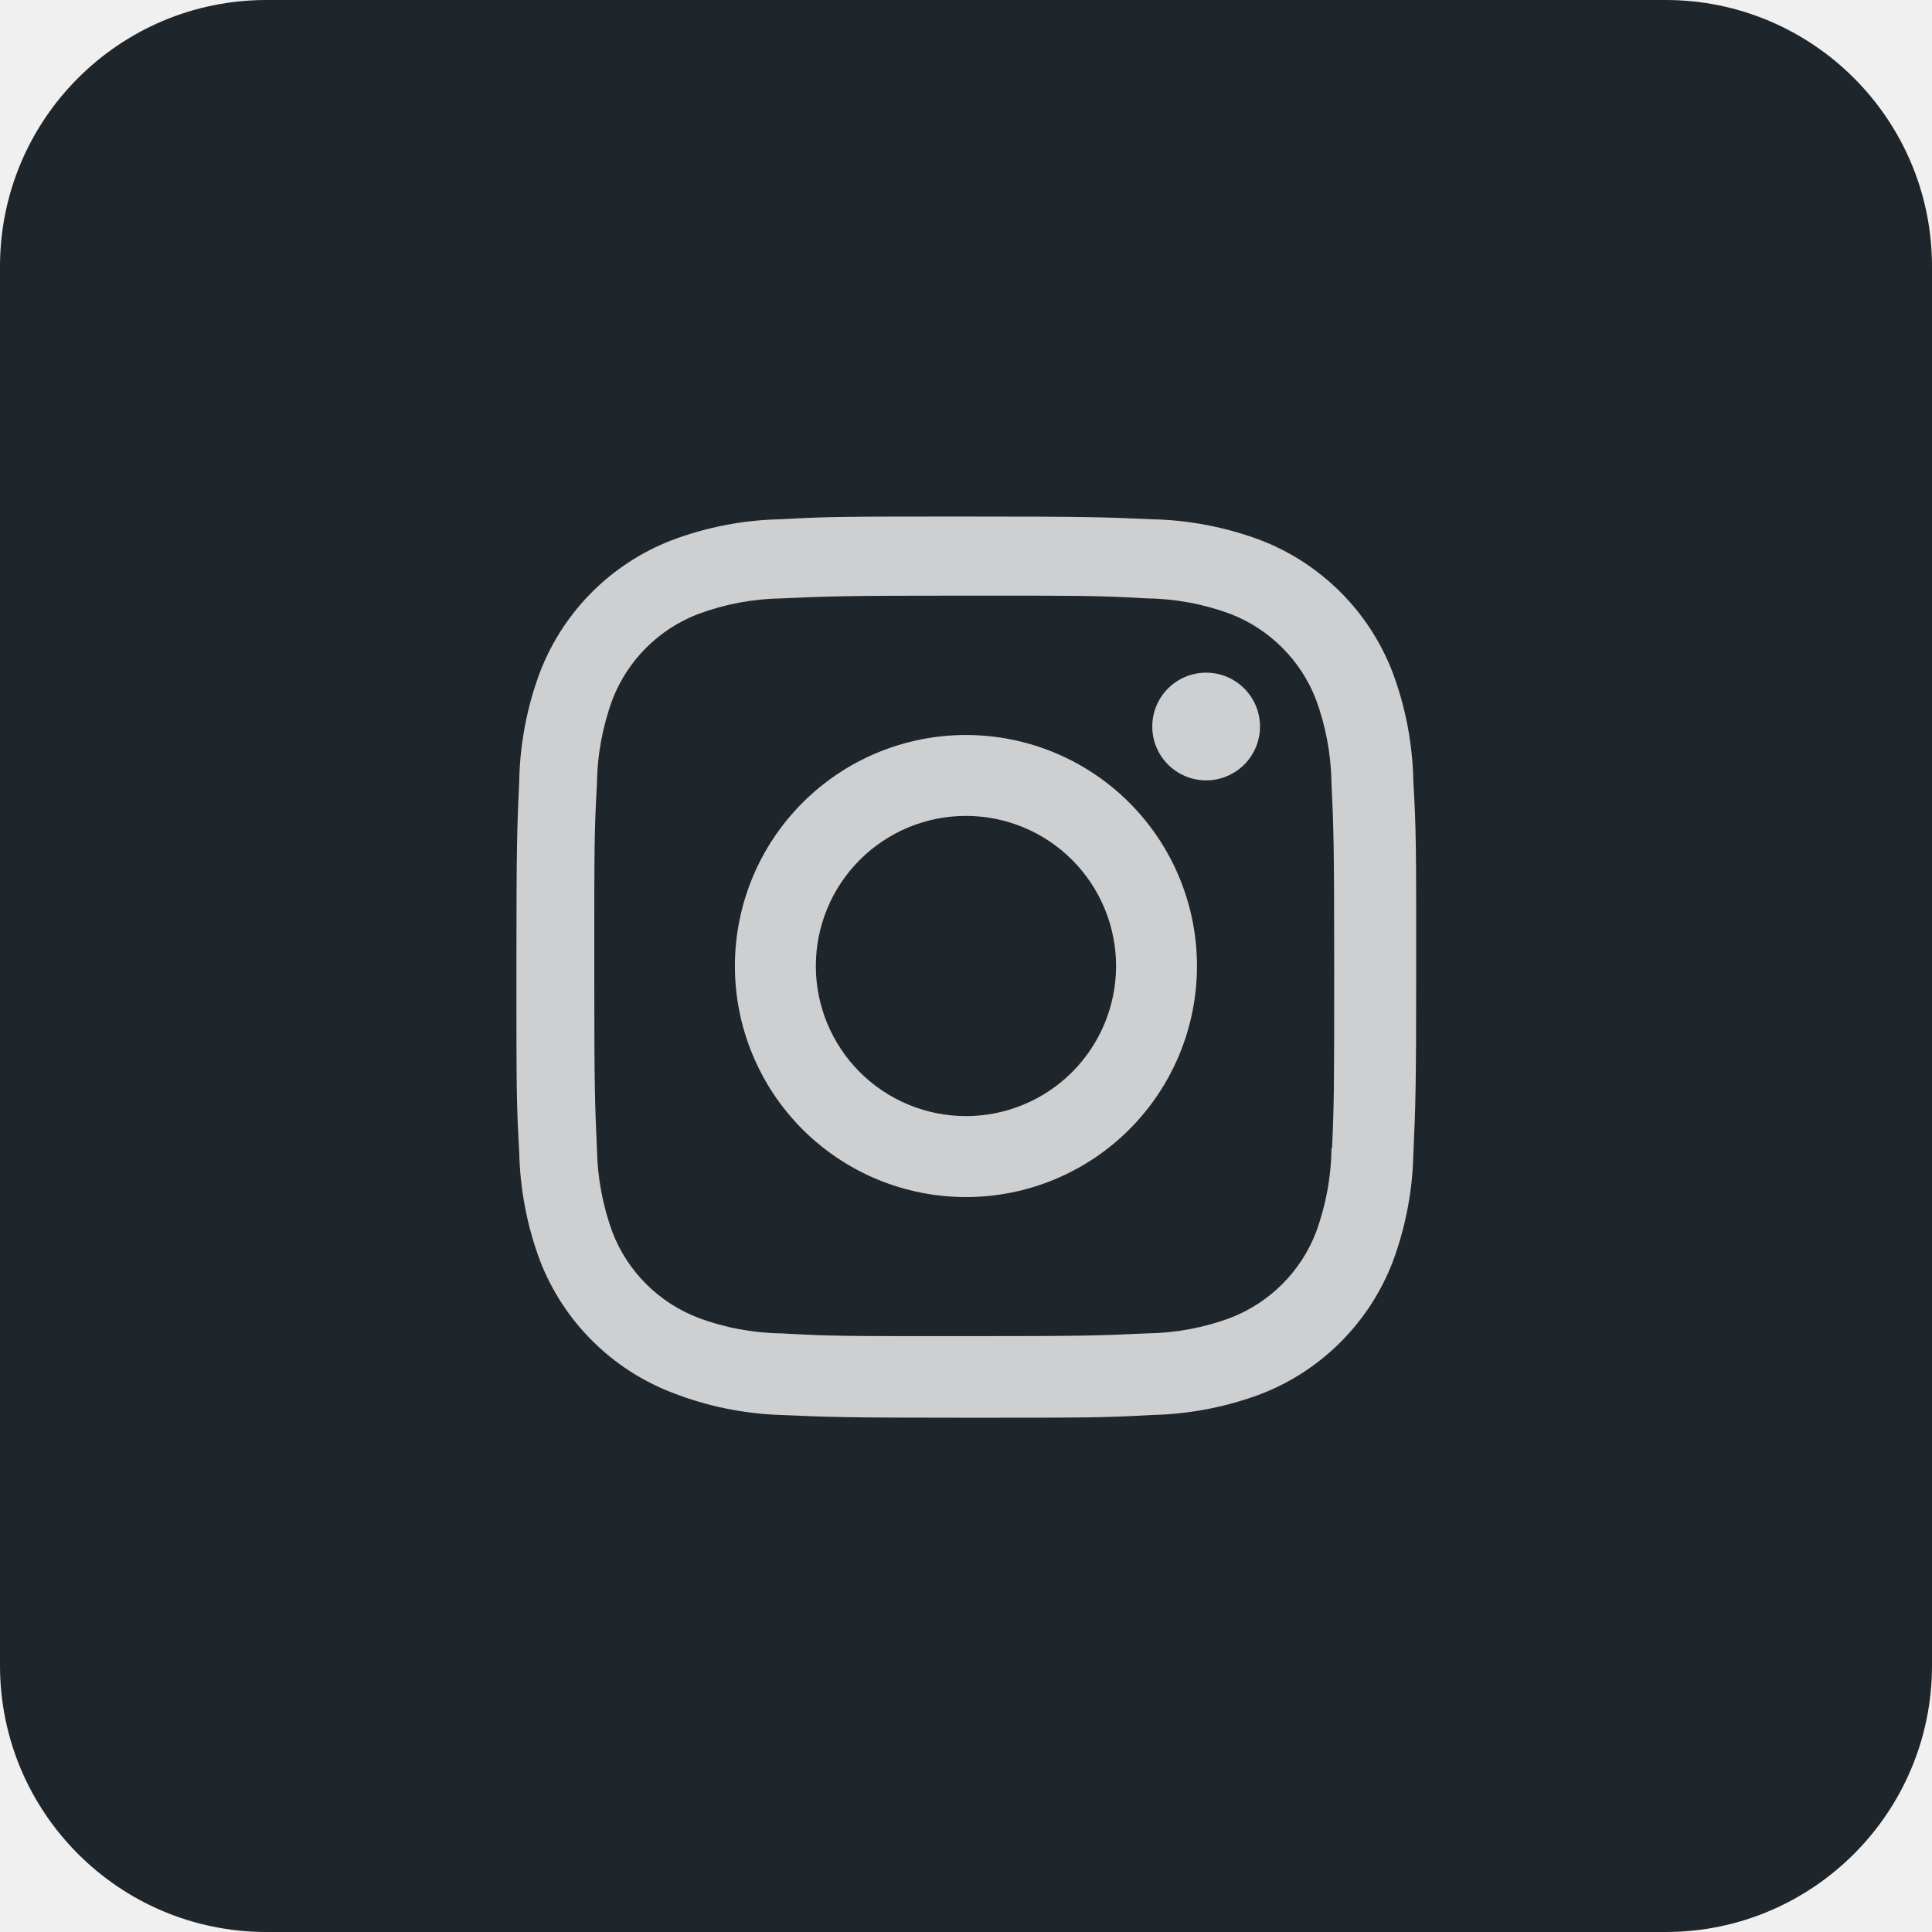
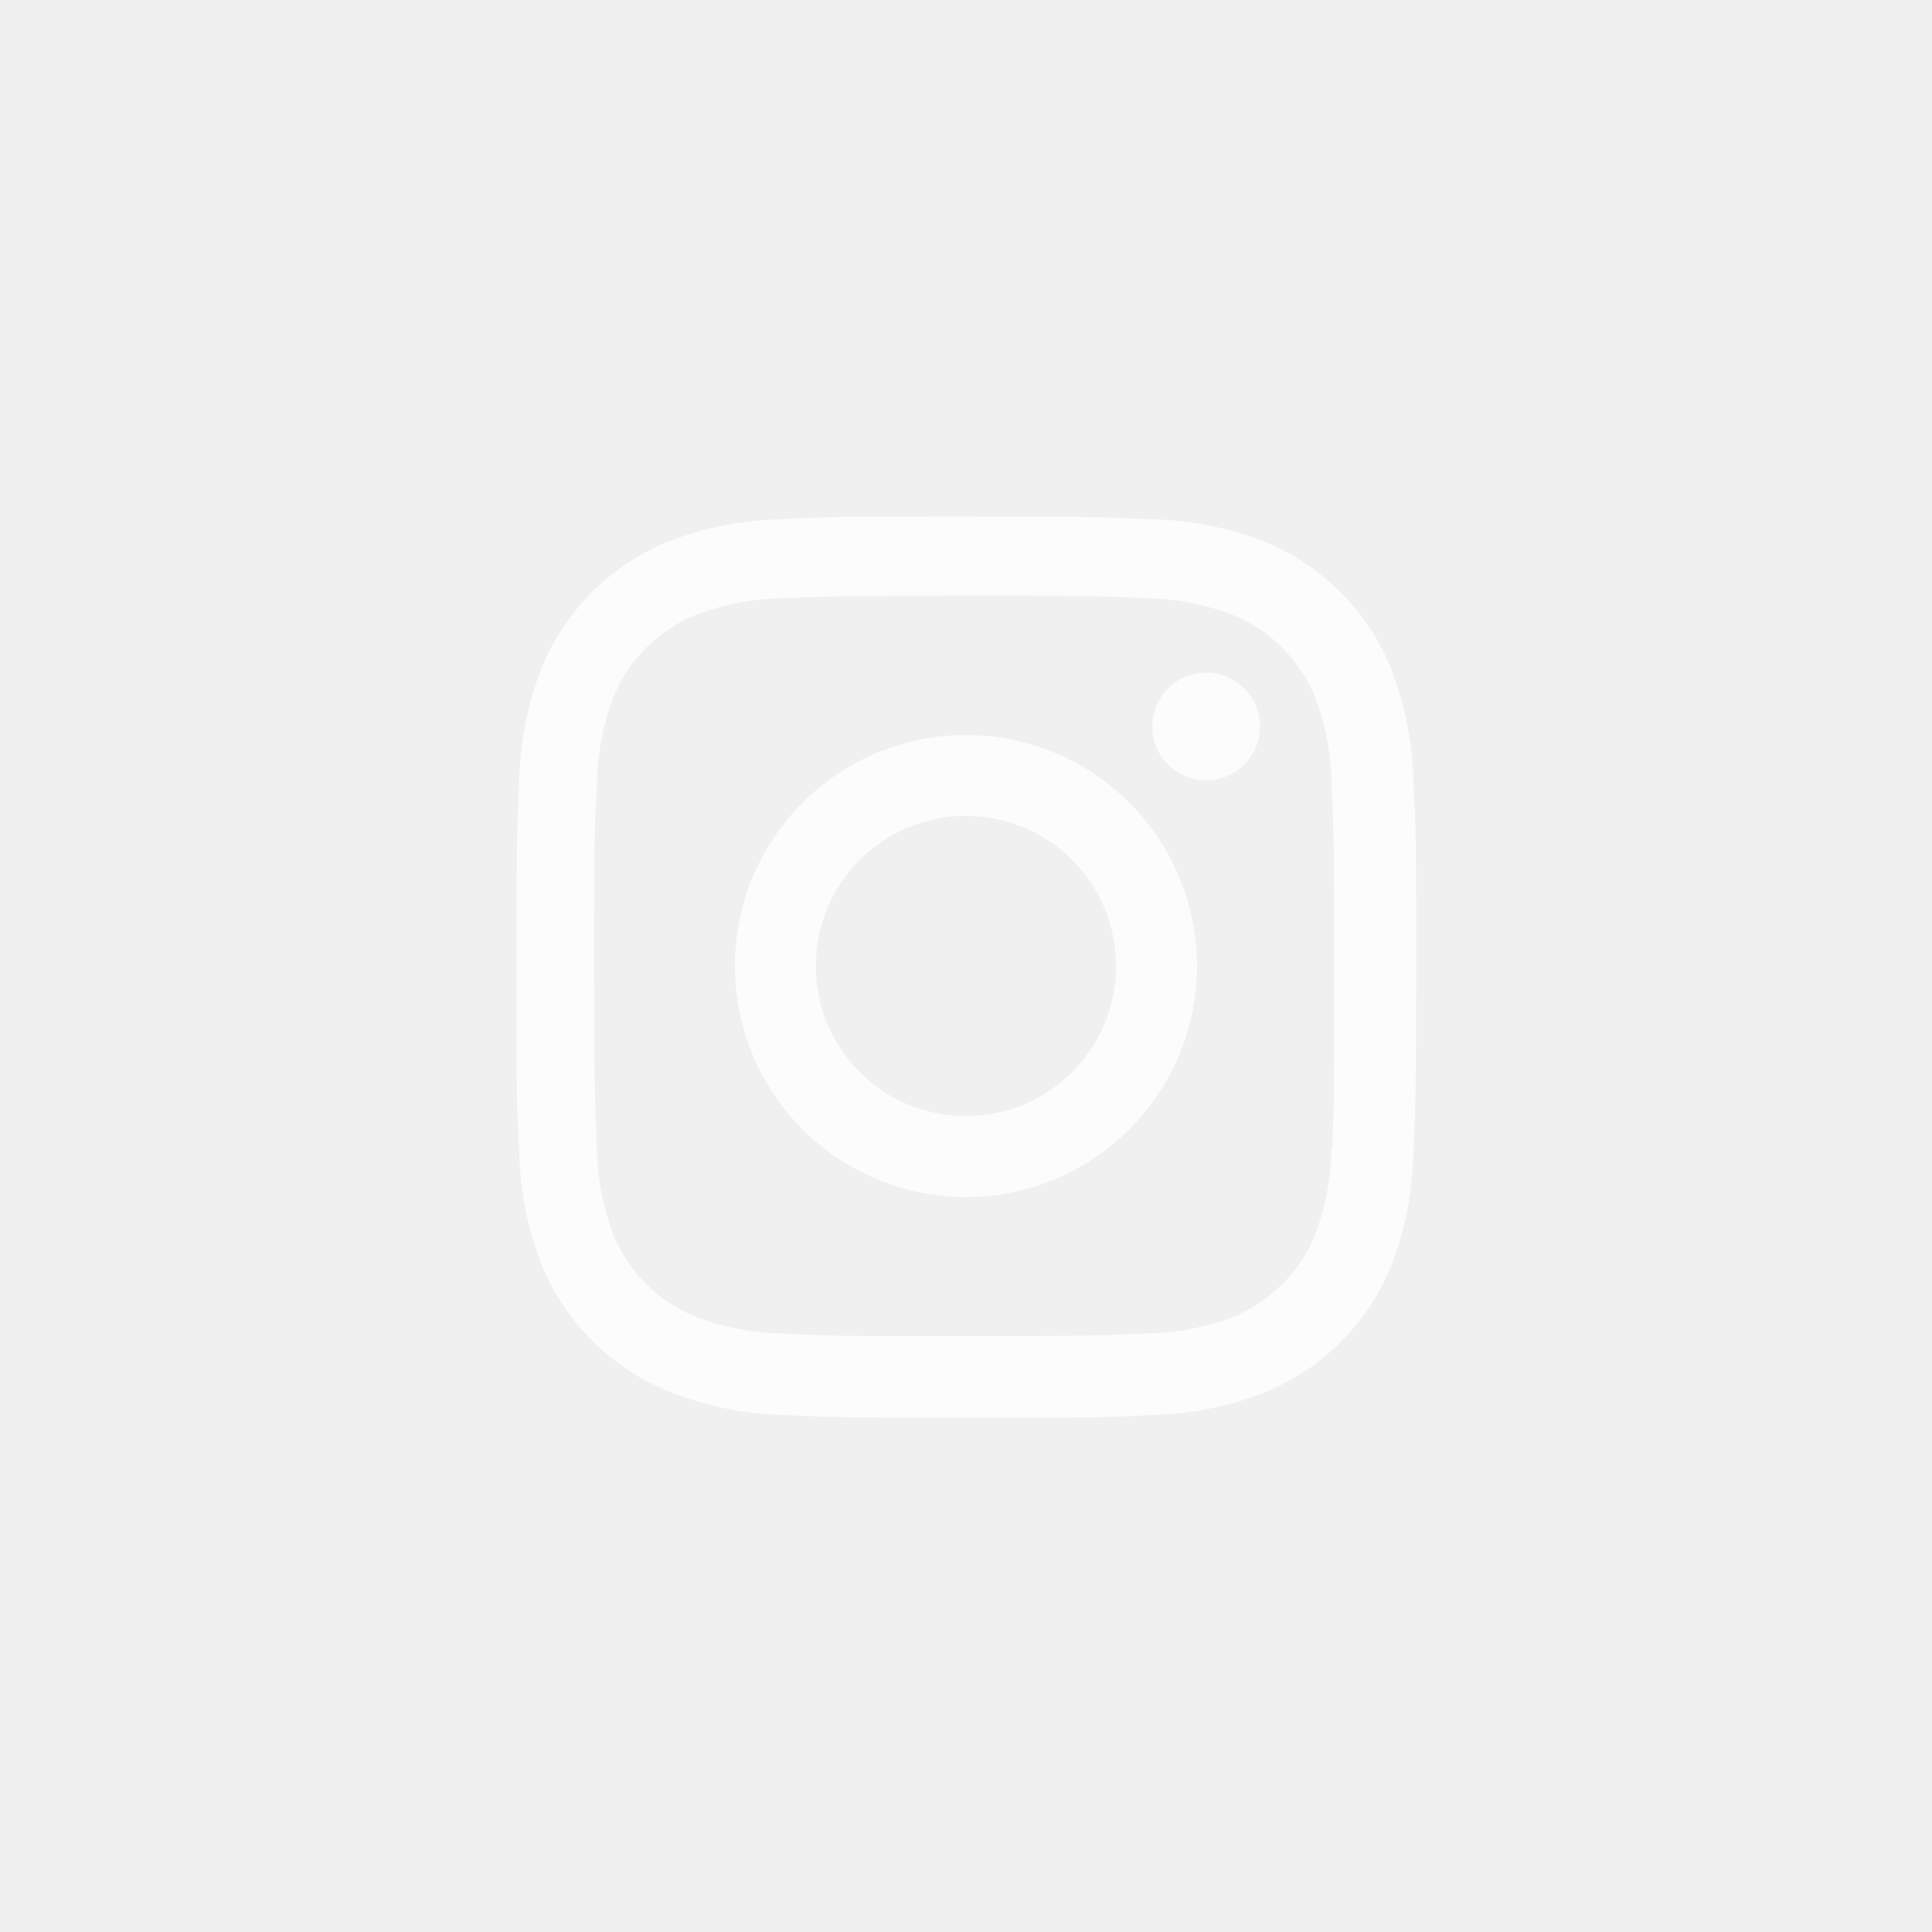
<svg xmlns="http://www.w3.org/2000/svg" width="58" height="58" viewBox="0 0 58 58" fill="none">
-   <rect width="58" height="58" rx="8" fill="#1E252B" />
+   <rect width="58" height="58" rx="8" />
  <path d="M28.998 22.065C27.159 22.065 25.395 22.796 24.094 24.097C22.793 25.398 22.062 27.162 22.062 29.001C22.062 30.841 22.793 32.605 24.094 33.906C25.395 35.207 27.159 35.937 28.998 35.937C30.838 35.937 32.602 35.207 33.903 33.906C35.204 32.605 35.934 30.841 35.934 29.001C35.934 27.162 35.204 25.398 33.903 24.097C32.602 22.796 30.838 22.065 28.998 22.065ZM28.998 33.506C27.803 33.506 26.657 33.031 25.812 32.186C24.967 31.341 24.492 30.195 24.492 29C24.492 27.805 24.967 26.659 25.812 25.814C26.657 24.969 27.803 24.494 28.998 24.494C30.194 24.494 31.34 24.969 32.185 25.814C33.03 26.659 33.505 27.805 33.505 29C33.505 30.195 33.03 31.341 32.185 32.186C31.34 33.031 30.194 33.506 28.998 33.506Z" fill="white" fill-opacity="0.78" />
  <path d="M36.209 23.427C37.102 23.427 37.826 22.703 37.826 21.811C37.826 20.917 37.102 20.194 36.209 20.194C35.316 20.194 34.592 20.917 34.592 21.811C34.592 22.703 35.316 23.427 36.209 23.427Z" fill="white" fill-opacity="0.78" />
  <path d="M41.8 20.166C41.452 19.27 40.922 18.455 40.242 17.776C39.561 17.096 38.747 16.565 37.85 16.218C36.8 15.825 35.692 15.611 34.571 15.588C33.127 15.525 32.669 15.507 29.006 15.507C25.343 15.507 24.873 15.507 23.441 15.588C22.321 15.61 21.213 15.823 20.165 16.218C19.268 16.565 18.453 17.095 17.773 17.775C17.093 18.455 16.562 19.27 16.215 20.166C15.821 21.216 15.609 22.325 15.587 23.445C15.523 24.888 15.503 25.346 15.503 29.01C15.503 32.673 15.503 33.14 15.587 34.575C15.61 35.697 15.821 36.804 16.215 37.856C16.563 38.753 17.094 39.567 17.775 40.247C18.455 40.926 19.27 41.457 20.166 41.804C21.213 42.214 22.321 42.442 23.444 42.479C24.889 42.542 25.346 42.561 29.009 42.561C32.672 42.561 33.142 42.561 34.574 42.479C35.695 42.456 36.803 42.244 37.853 41.85C38.75 41.503 39.564 40.972 40.244 40.292C40.924 39.612 41.455 38.798 41.803 37.901C42.197 36.851 42.408 35.744 42.431 34.622C42.495 33.179 42.515 32.721 42.515 29.057C42.515 25.392 42.515 24.927 42.431 23.492C42.413 22.355 42.2 21.23 41.8 20.166ZM39.972 34.464C39.963 35.329 39.805 36.185 39.506 36.996C39.281 37.58 38.936 38.109 38.494 38.551C38.051 38.993 37.521 39.338 36.938 39.563C36.136 39.861 35.288 40.018 34.433 40.029C33.008 40.095 32.606 40.112 28.952 40.112C25.295 40.112 24.922 40.112 23.47 40.029C22.614 40.019 21.767 39.861 20.966 39.563C20.381 39.339 19.849 38.995 19.404 38.553C18.96 38.111 18.614 37.581 18.387 36.996C18.093 36.194 17.935 35.348 17.921 34.493C17.857 33.068 17.841 32.666 17.841 29.012C17.841 25.356 17.841 24.983 17.921 23.529C17.931 22.666 18.088 21.81 18.387 20.999C18.845 19.815 19.782 18.884 20.966 18.431C21.768 18.134 22.614 17.976 23.47 17.964C24.896 17.9 25.297 17.882 28.952 17.882C32.608 17.882 32.983 17.882 34.433 17.964C35.289 17.975 36.136 18.133 36.938 18.431C37.521 18.656 38.051 19.001 38.493 19.444C38.936 19.886 39.281 20.416 39.506 20.999C39.801 21.801 39.959 22.648 39.972 23.502C40.037 24.929 40.053 25.329 40.053 28.985C40.053 32.639 40.053 33.032 39.989 34.466H39.972V34.464Z" fill="white" fill-opacity="0.78" />
</svg>
